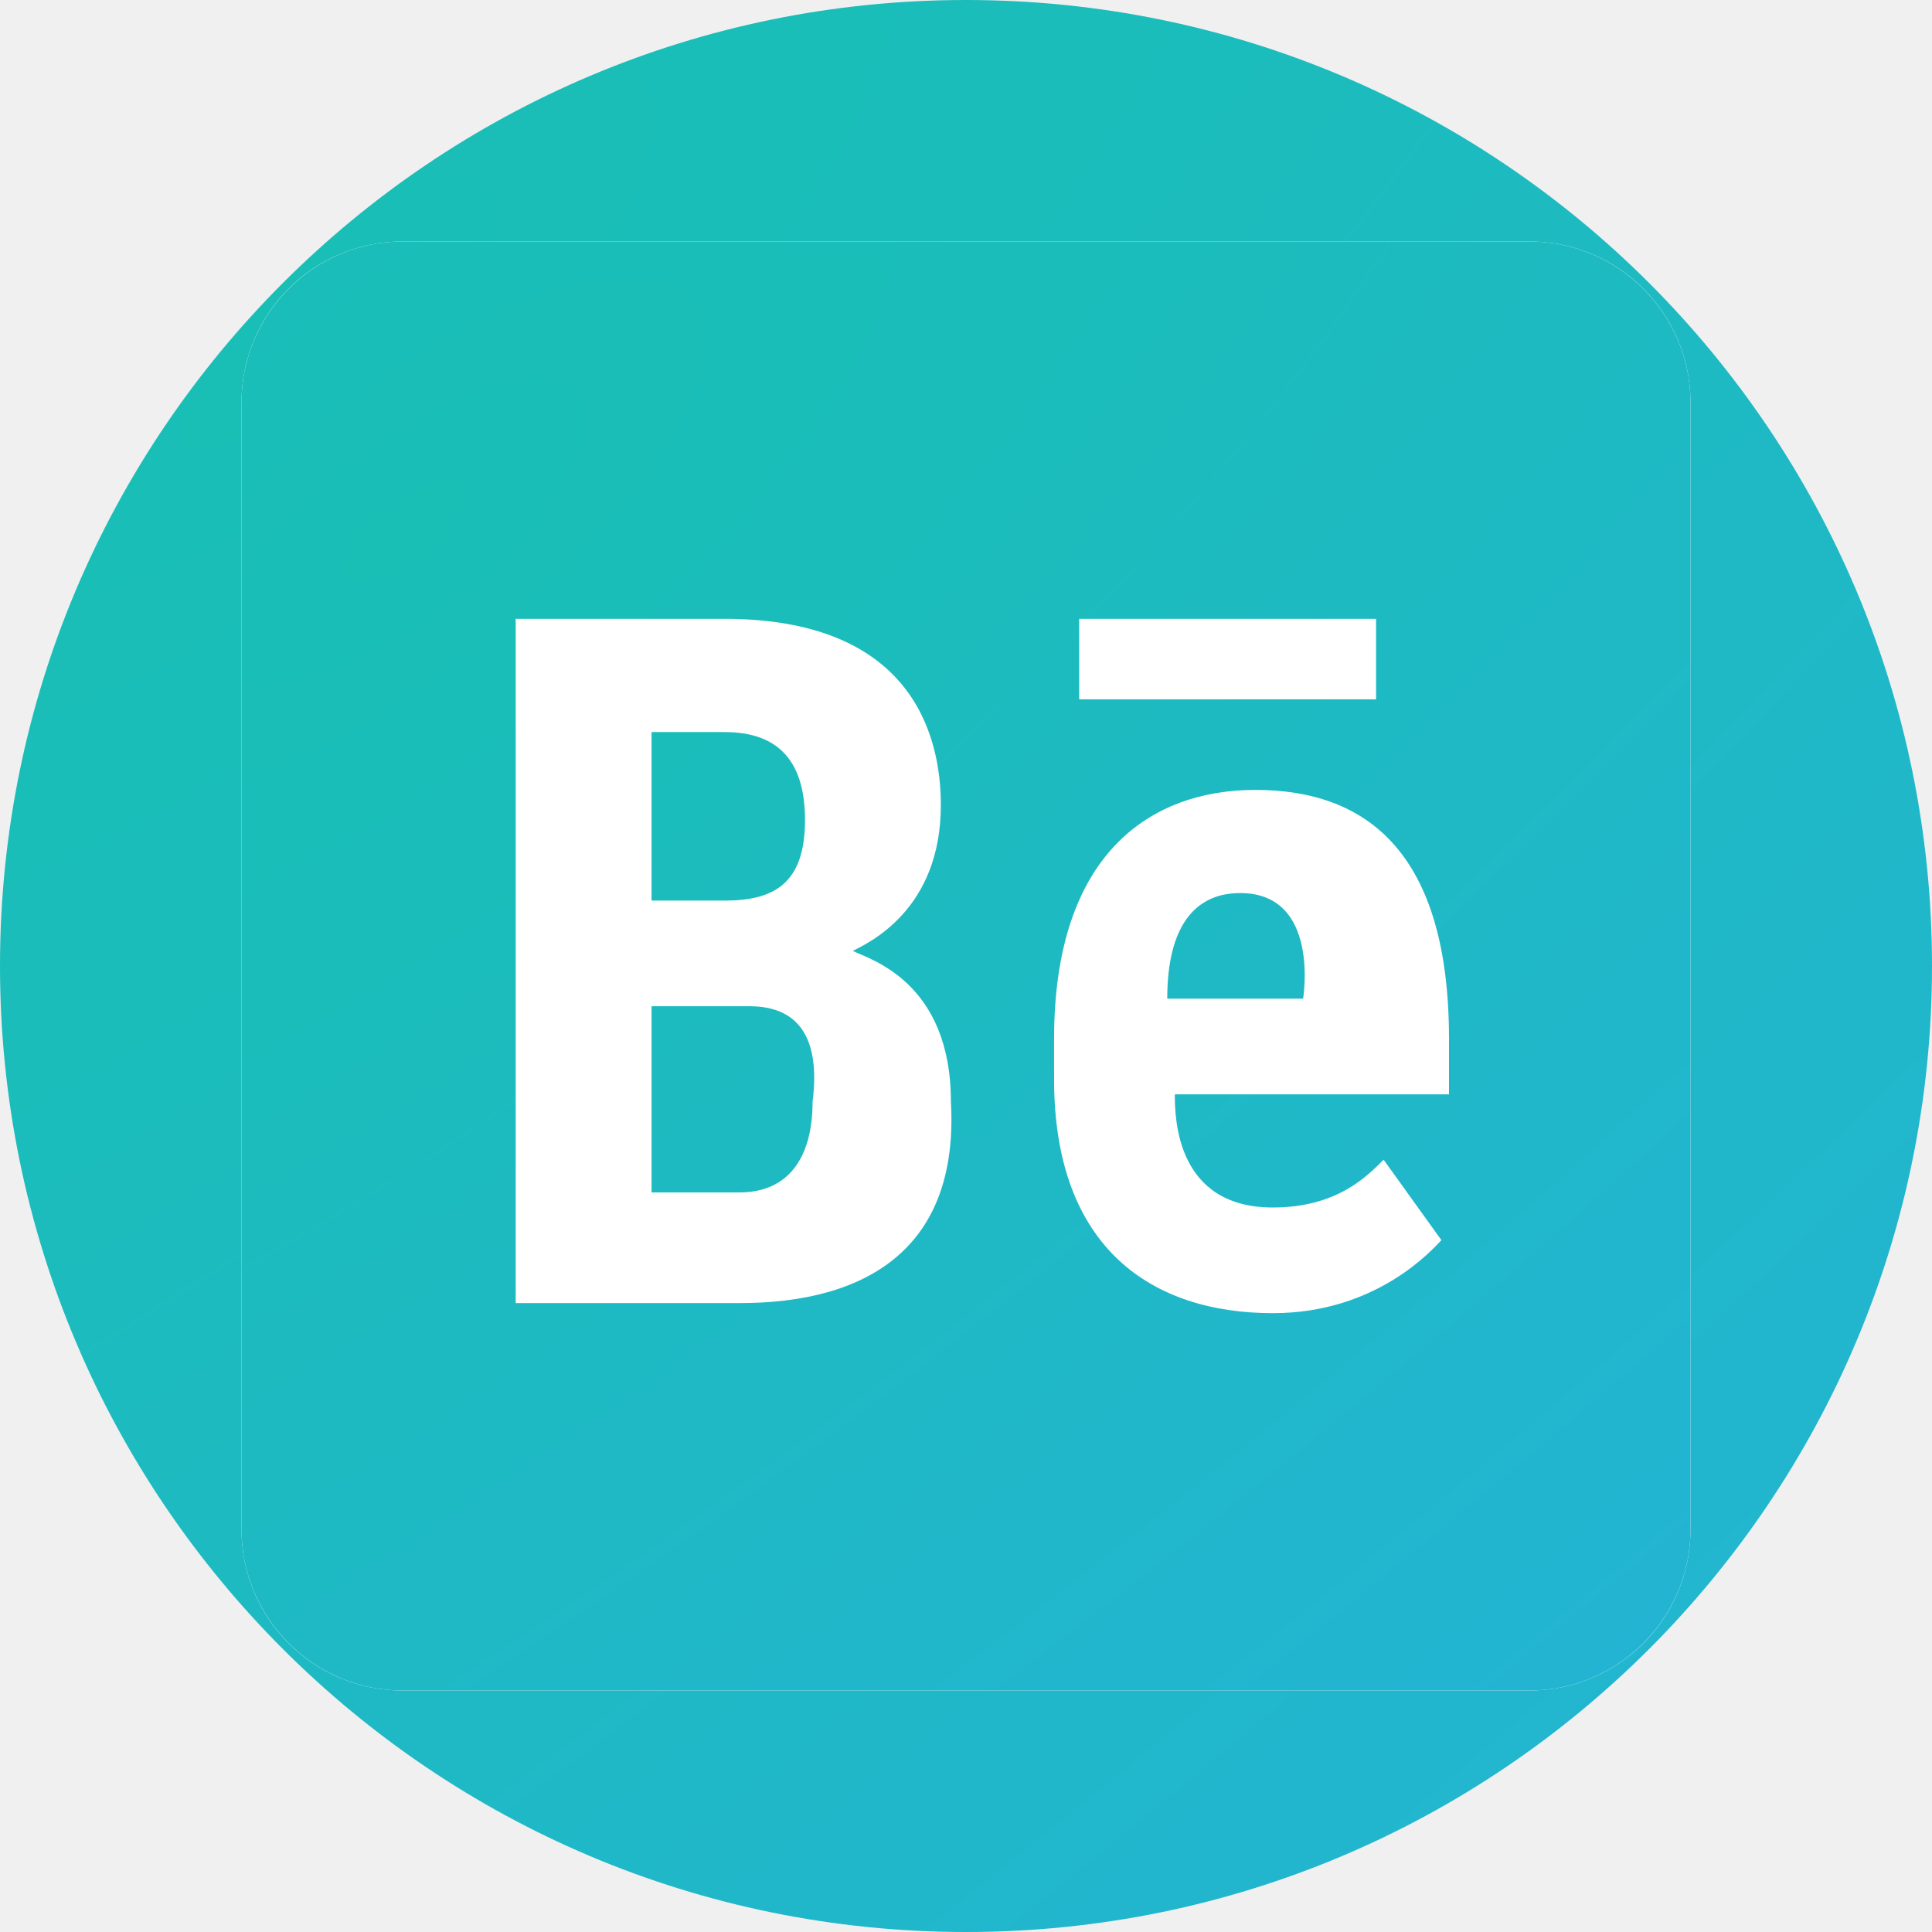
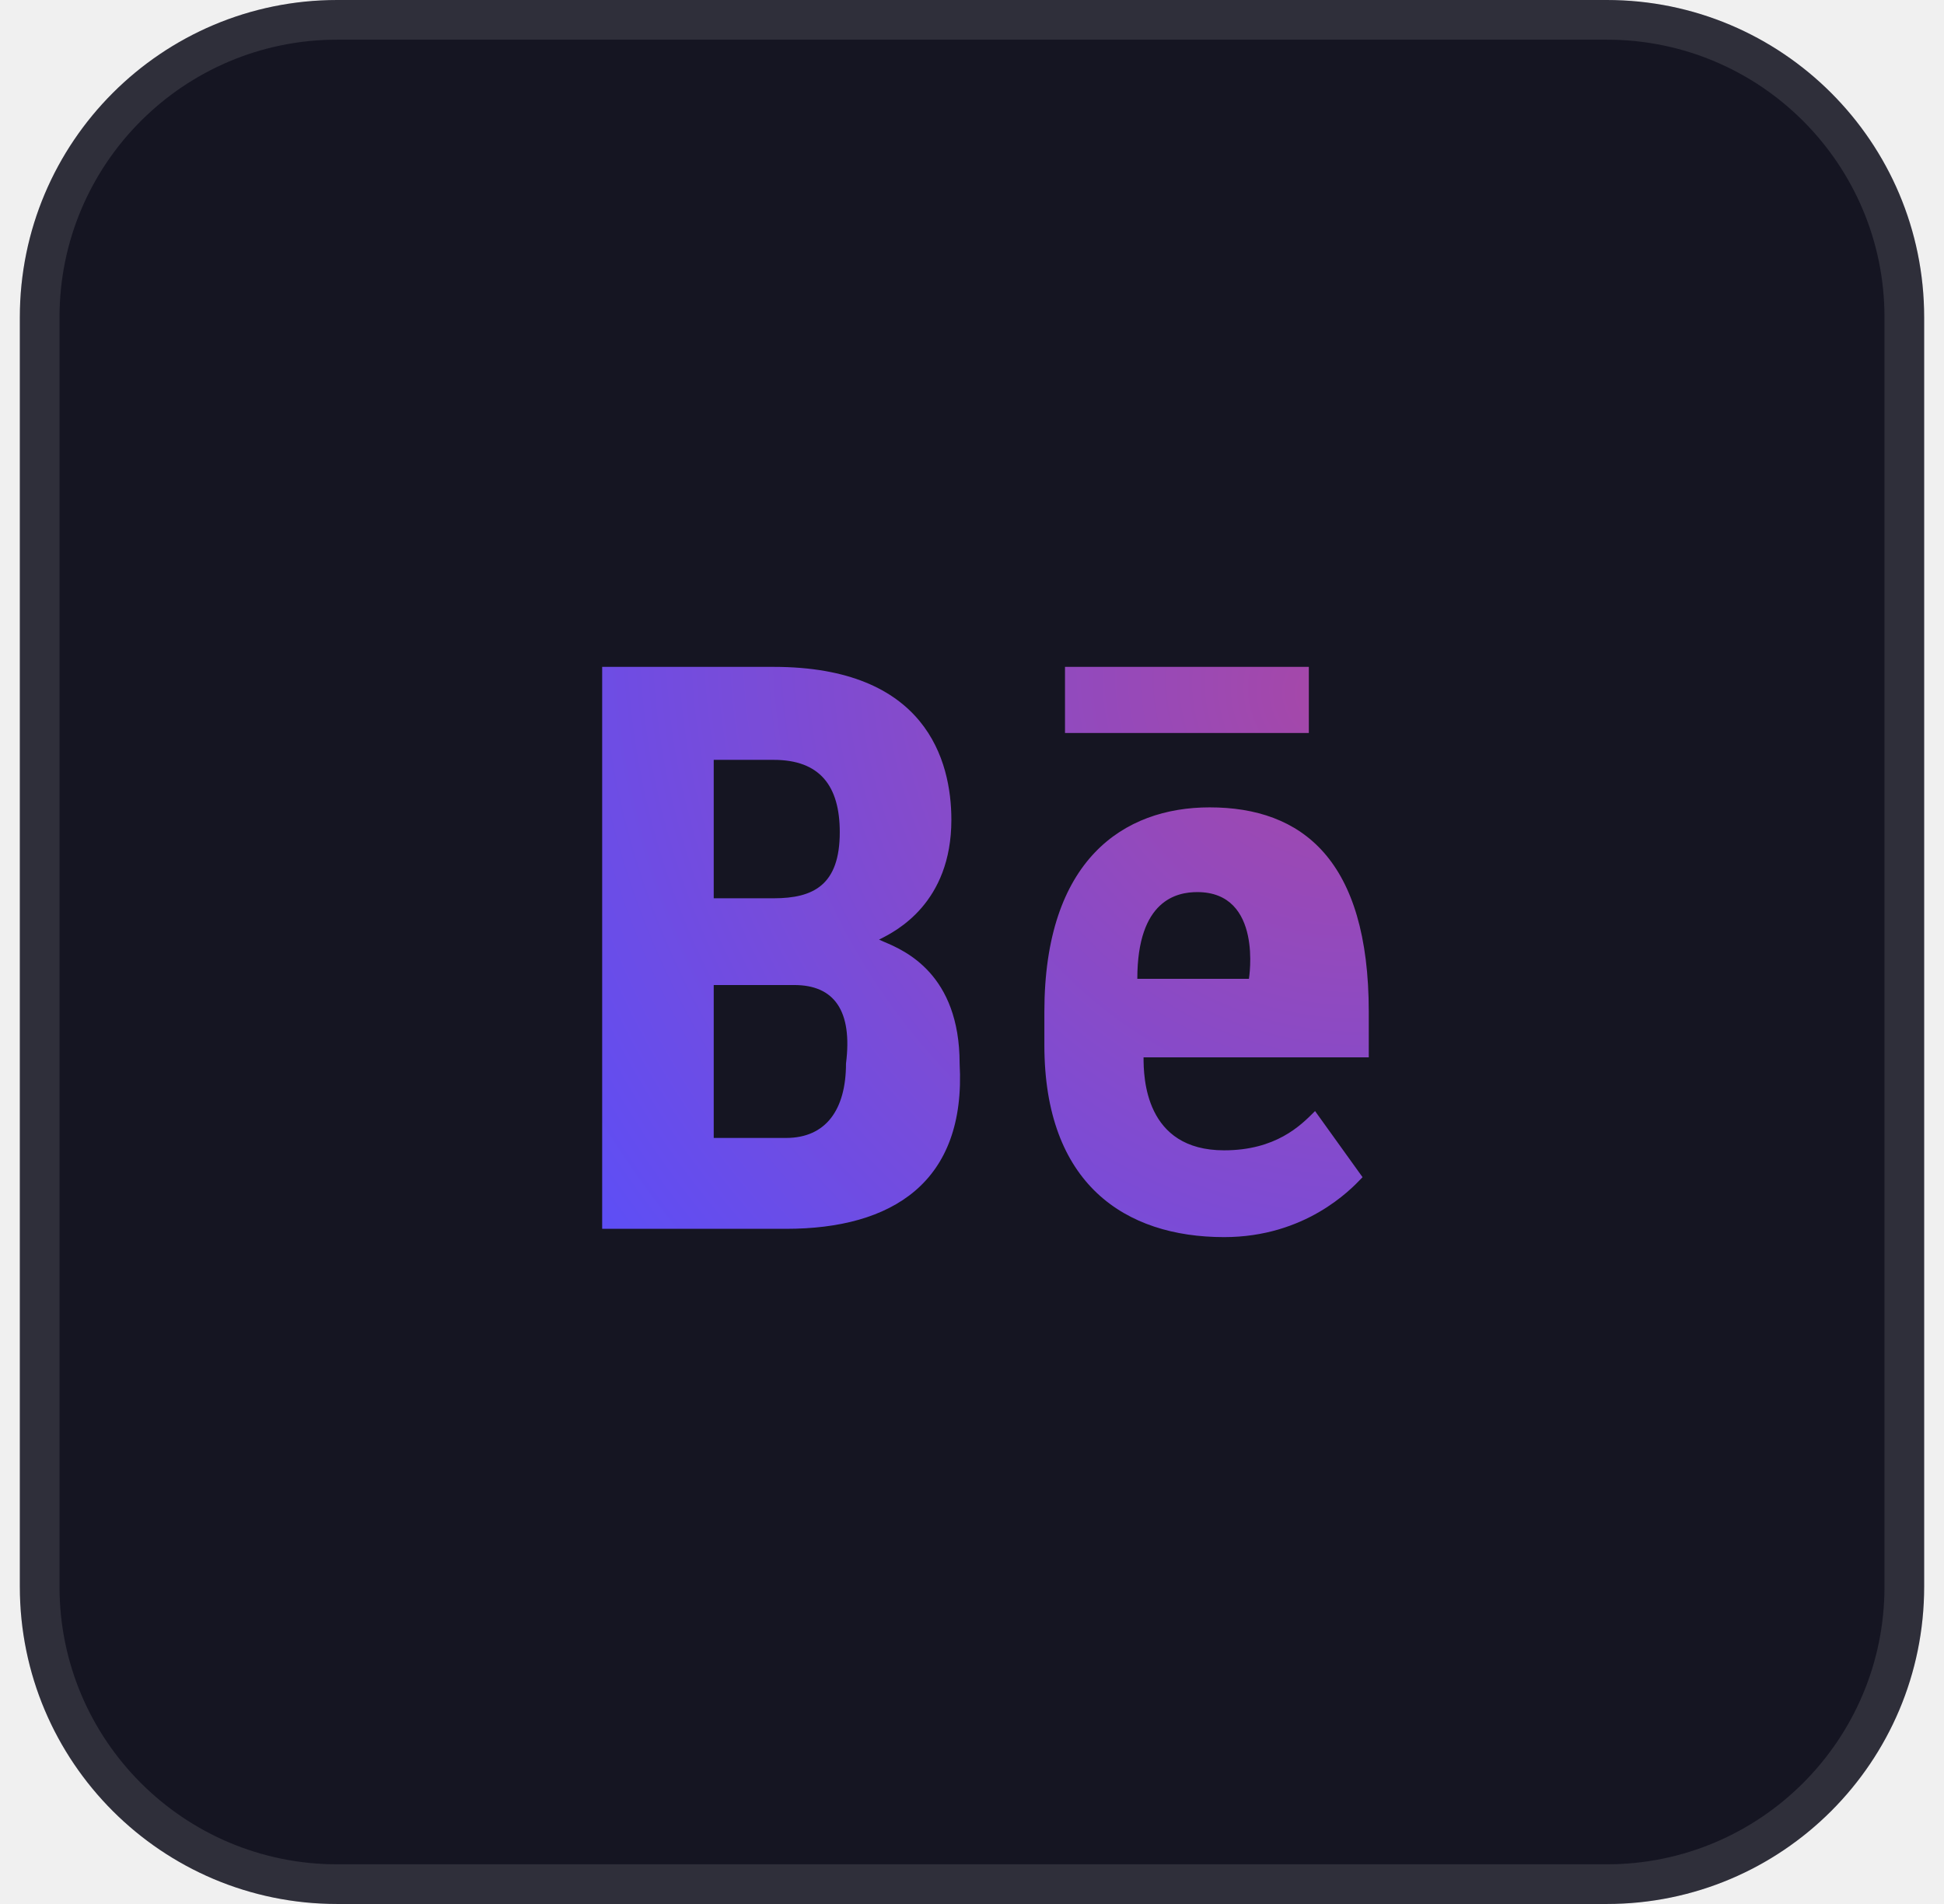
- <svg xmlns="http://www.w3.org/2000/svg" width="48" height="48" viewBox="0 0 48 48" fill="none">
-   <path d="M48 24C48 10.745 37.255 0 24 0C10.745 0 0 10.745 0 24C0 37.255 10.745 48 24 48C37.255 48 48 37.255 48 24Z" fill="url(#paint0_radial_175_545)" />
-   <path d="M38 6H10C7.791 6 6 7.791 6 10V38C6 40.209 7.791 42 10 42H38C40.209 42 42 40.209 42 38V10C42 7.791 40.209 6 38 6Z" fill="white" />
-   <path d="M10 6C7.797 6 6 7.797 6 10V38C6 40.203 7.797 42 10 42H38C40.203 42 42 40.203 42 38V10C42 7.797 40.203 6 38 6H10ZM12.812 15.375H18C22.602 15.375 23.375 18.203 23.375 20C23.375 22.602 21.586 23.422 21.188 23.625C21.586 23.828 23.625 24.375 23.625 27.375C23.828 30.977 21.578 32.375 18.375 32.375H12.812V15.375ZM26.812 15.375H34.188V17.375H26.812V15.375ZM16.188 18.188V22.375H18C19.203 22.375 20 21.977 20 20.375C20 18.977 19.398 18.188 18 18.188H16.188ZM31.188 19.625C33.984 19.625 36 21.211 36 25.812V27.188H29.188C29.188 27.789 29.227 30 31.625 30C33.227 30 33.977 29.211 34.375 28.812L35.812 30.812C35.609 31.016 34.227 32.625 31.625 32.625C28.625 32.625 26.188 31.016 26.188 26.812V25.812C26.188 21.211 28.586 19.625 31.188 19.625ZM30.812 22.188C30.211 22.188 29 22.414 29 24.812H32.375C32.375 24.812 32.812 22.188 30.812 22.188ZM16.188 25V29.625H18.375C19.578 29.625 20.188 28.773 20.188 27.375C20.391 25.773 19.828 25 18.625 25H16.188Z" fill="url(#paint1_radial_175_545)" />
+ <svg xmlns="http://www.w3.org/2000/svg" width="49" height="48" viewBox="0 0 49 48" fill="none">
+   <rect x="0.5" width="48" height="48" rx="8" fill="#151522" />
+   <path fill-rule="evenodd" clip-rule="evenodd" d="M19.501 16.812H15.178V30.979H19.813C22.482 30.979 24.357 29.814 24.188 26.812C24.188 24.553 22.8 23.963 22.288 23.746C22.233 23.723 22.189 23.704 22.157 23.688C22.167 23.682 22.178 23.677 22.19 23.671C22.577 23.476 23.98 22.77 23.98 20.667C23.98 19.169 23.335 16.812 19.501 16.812ZM32.99 16.812H26.844V18.479H32.99V16.812ZM17.99 22.646V19.156H19.501C20.666 19.156 21.167 19.814 21.167 20.979C21.167 22.314 20.503 22.646 19.501 22.646H17.99ZM34.501 25.51C34.501 21.676 32.821 20.354 30.49 20.354C28.322 20.354 26.324 21.676 26.324 25.51V26.344C26.324 29.846 28.355 31.188 30.855 31.188C32.901 31.188 34.043 29.992 34.307 29.716C34.322 29.7 34.335 29.687 34.344 29.677L33.147 28.01C33.139 28.018 33.131 28.026 33.123 28.034C32.786 28.372 32.159 29 30.855 29C28.856 29 28.824 27.158 28.824 26.656H34.501V25.51ZM28.667 24.677C28.667 22.678 29.676 22.49 30.178 22.49C31.844 22.49 31.48 24.677 31.48 24.677H28.667ZM17.99 28.688V24.833H20.021C21.024 24.833 21.493 25.478 21.324 26.812C21.324 27.978 20.816 28.688 19.813 28.688H17.99Z" fill="url(#paint0_radial_390_7486)" />
+   <rect x="1" y="0.5" width="47" height="47" rx="7.5" stroke="white" stroke-opacity="0.11" />
  <defs>
-     <radialGradient id="paint0_radial_175_545" cx="0" cy="0" r="1" gradientUnits="userSpaceOnUse" gradientTransform="translate(5.172 10.08) rotate(51.0552) scale(54.3104 148.348)">
-       <stop stop-color="#19BFB5" />
-       <stop offset="1" stop-color="#23B4D3" />
-     </radialGradient>
-     <radialGradient id="paint1_radial_175_545" cx="0" cy="0" r="1" gradientUnits="userSpaceOnUse" gradientTransform="translate(9.879 13.56) rotate(51.0552) scale(40.7328 111.261)">
-       <stop stop-color="#19BFB5" />
-       <stop offset="1" stop-color="#23B4D3" />
+     <radialGradient id="paint0_radial_390_7486" cx="0" cy="0" r="1" gradientUnits="userSpaceOnUse" gradientTransform="translate(33.4899 17.5767) rotate(142.51) scale(23.1197 25.2736)">
+       <stop stop-color="#A648A8" />
+       <stop offset="1" stop-color="#5C4EF7" />
    </radialGradient>
  </defs>
</svg>
